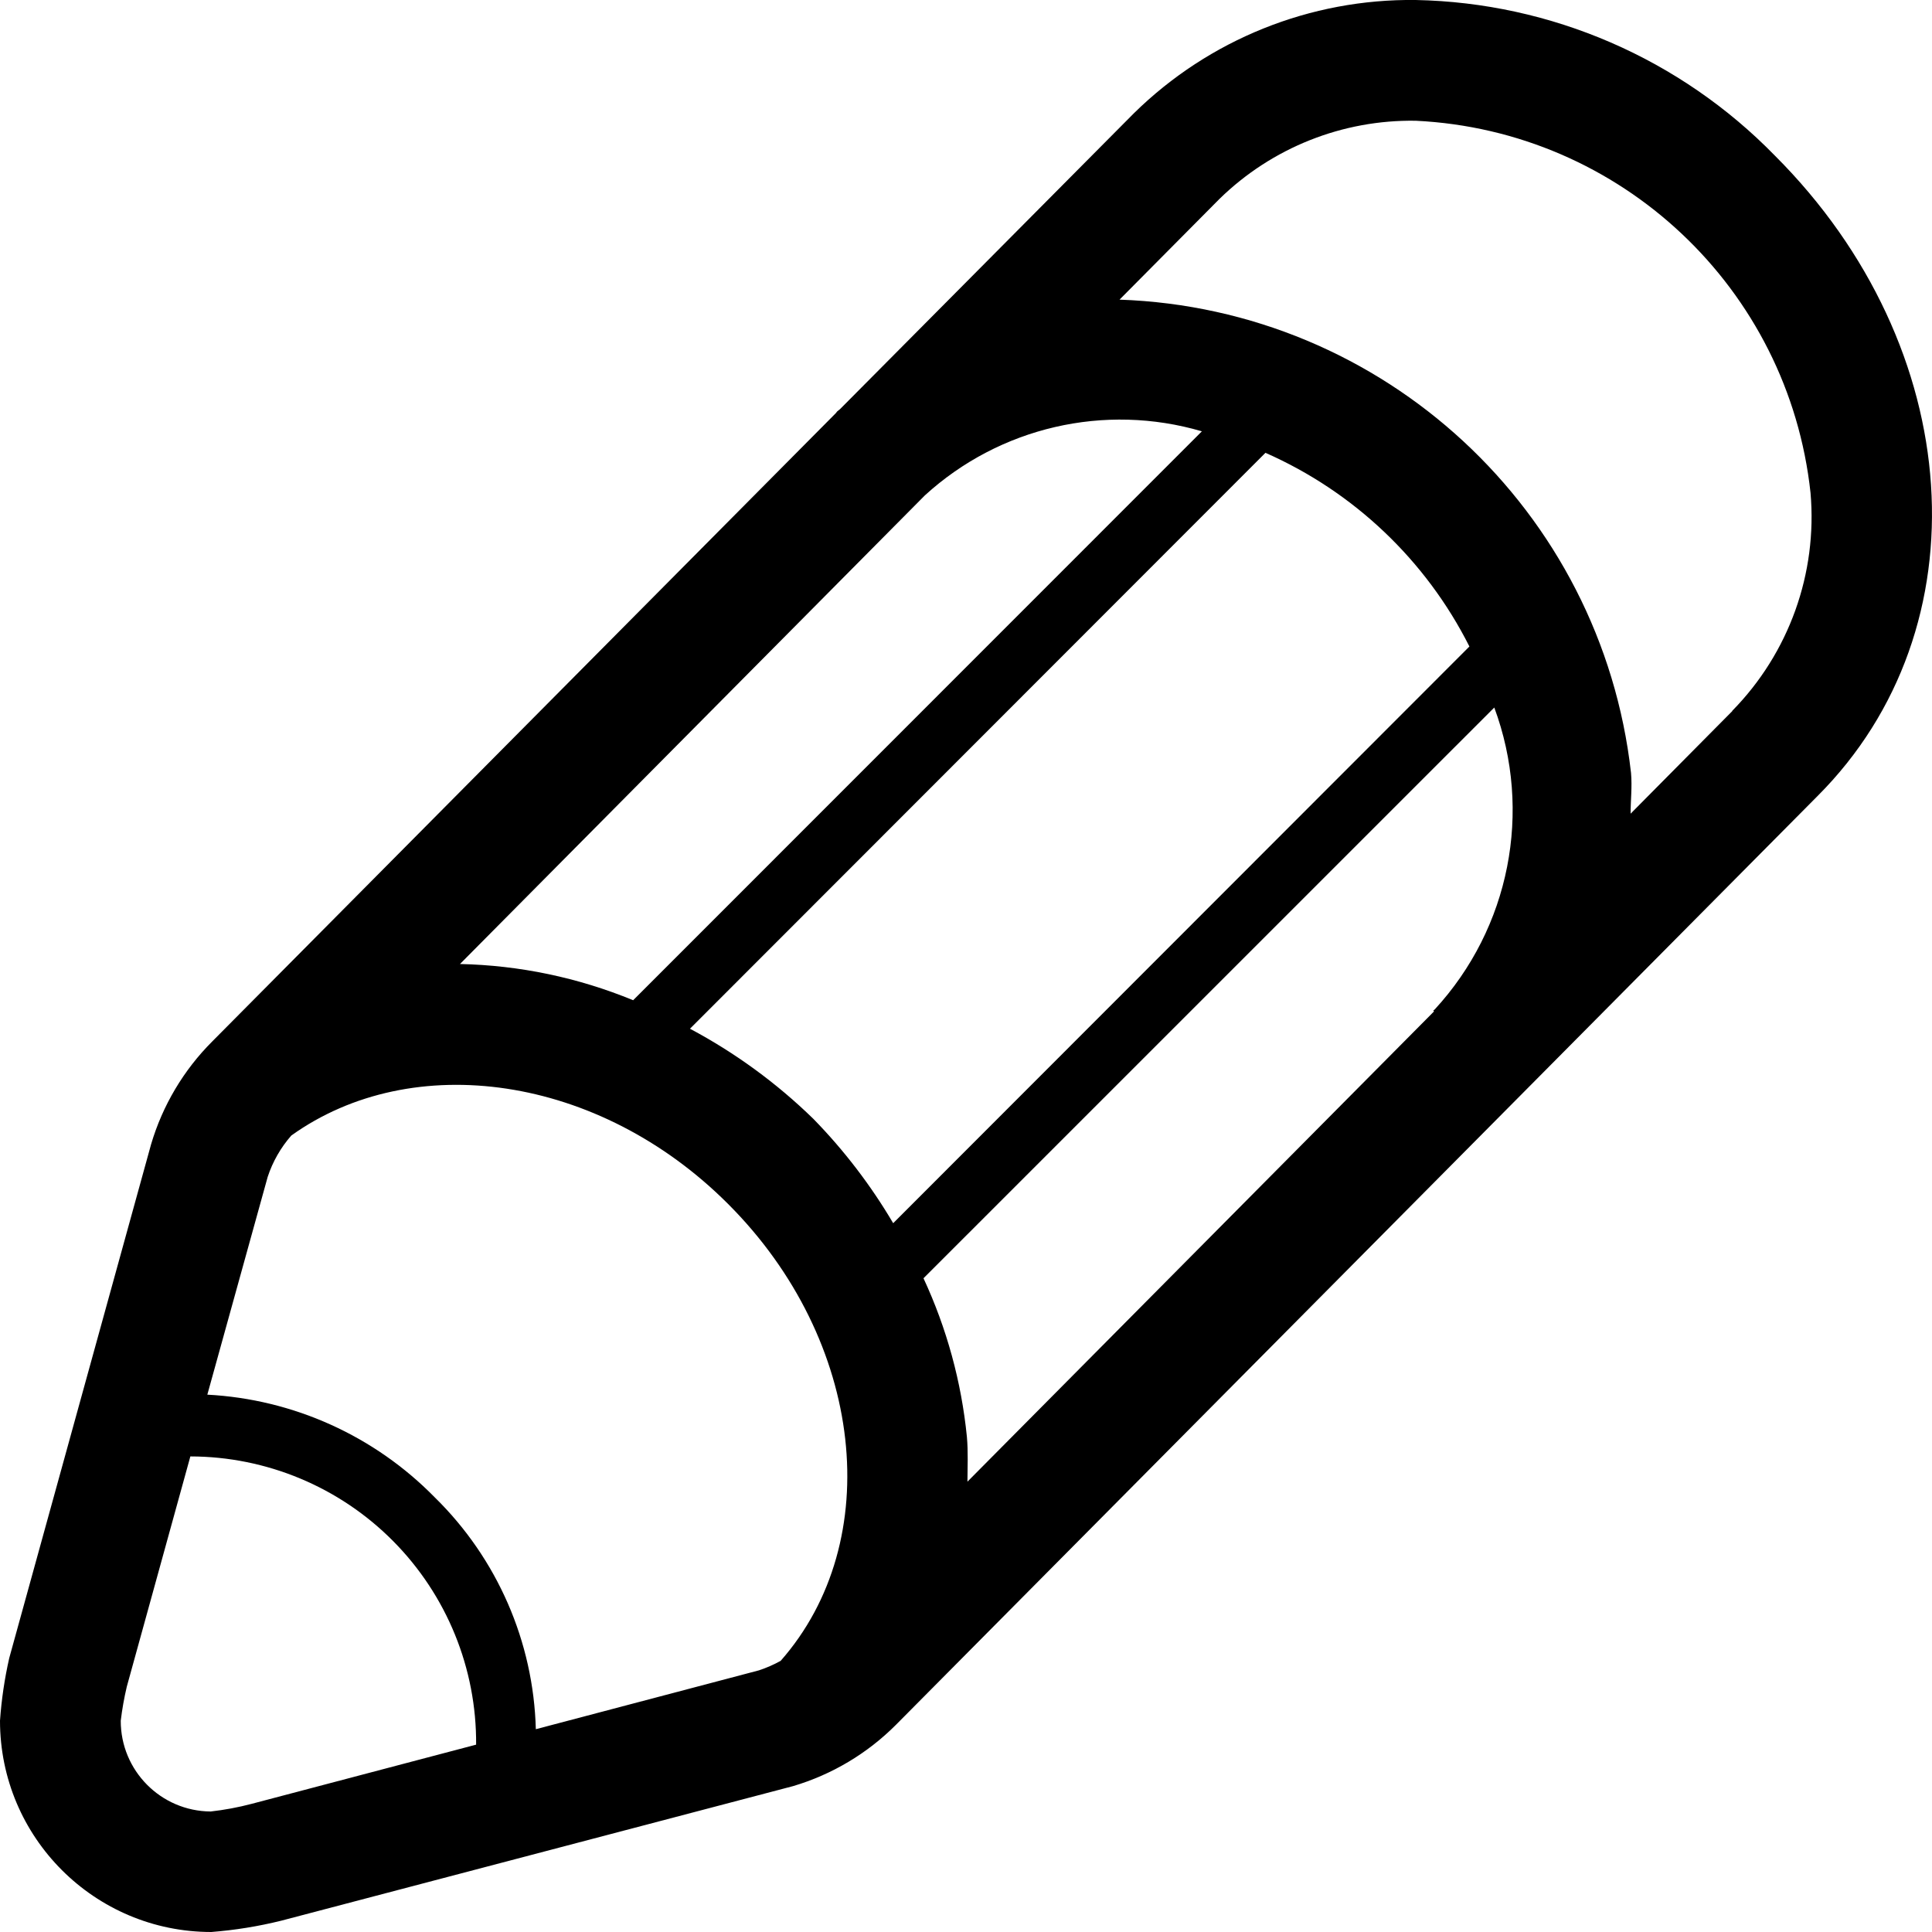
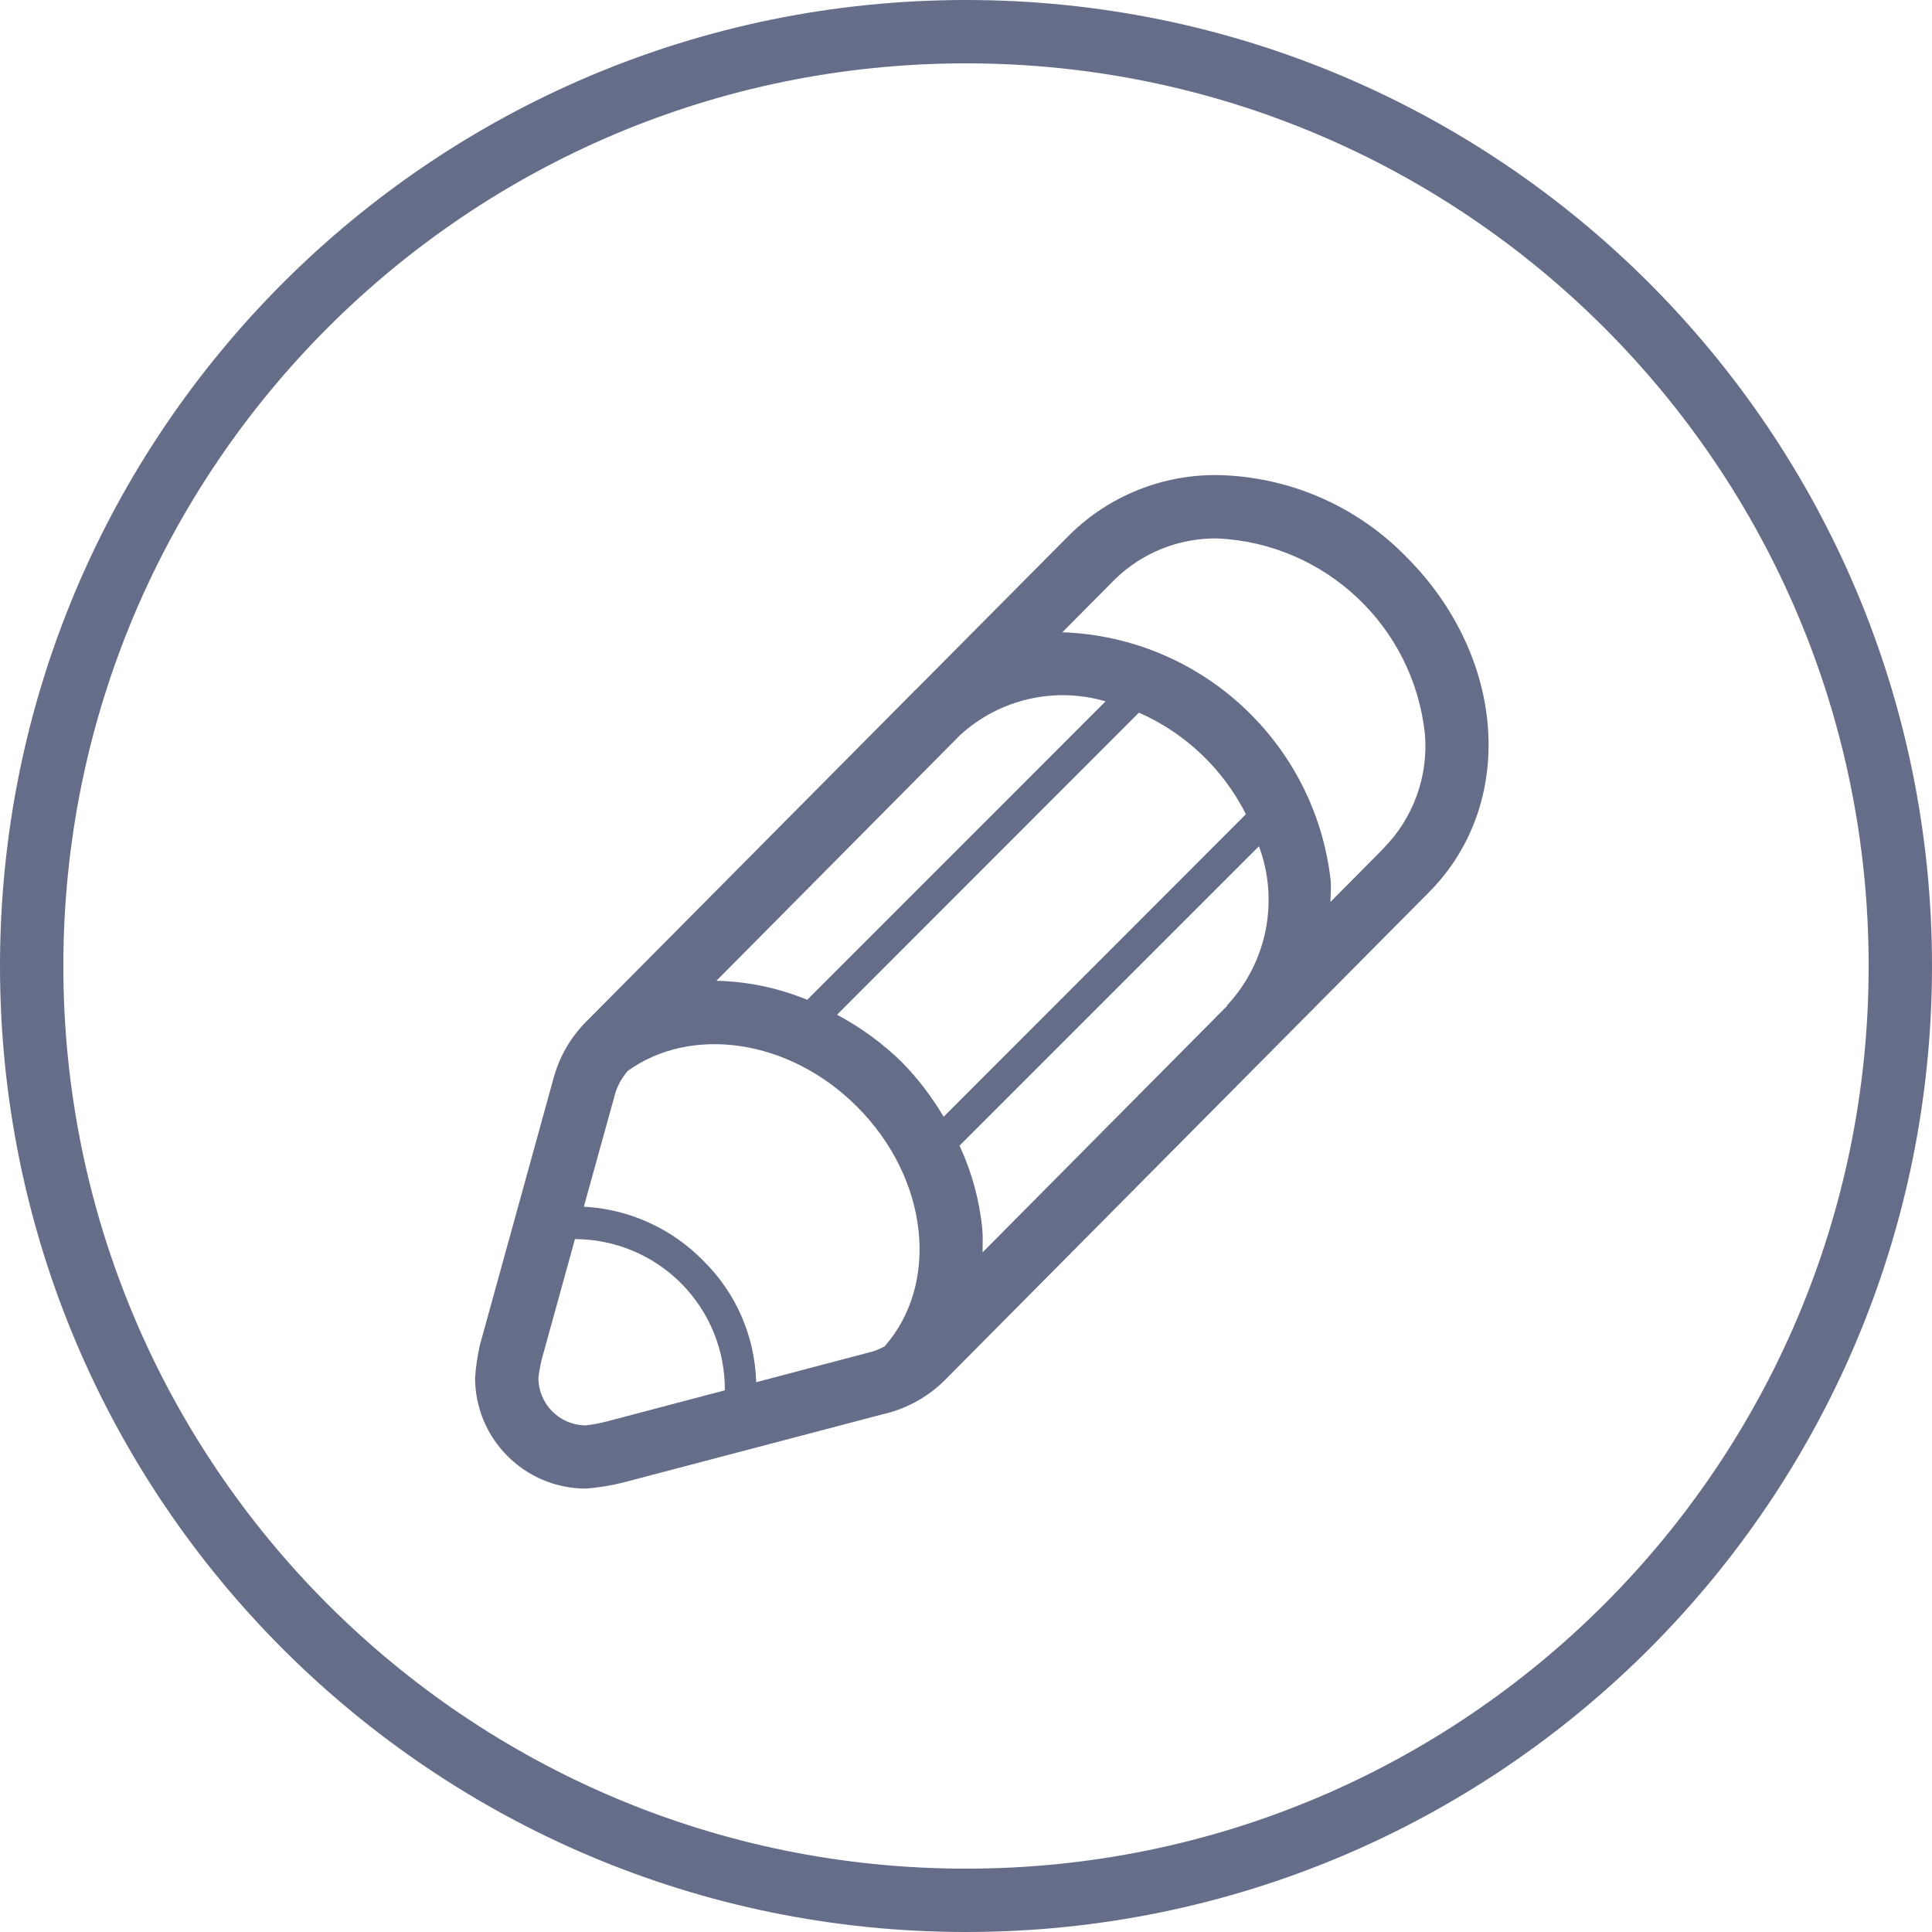
- <svg xmlns="http://www.w3.org/2000/svg" width="32" height="32" viewBox="0 0 32 32">
-   <path class="icon-svg" d="M84.4 931.58a8.546 8.546 0 0 0-5.951-2.58 6.541 6.541 0 0 0-4.669 1.877l-4.867 4.9-.047.038-.021.027-10.33 10.408a4.02 4.02 0 0 0-1.013 1.705l-2.349 8.508a6.849 6.849 0 0 0-.153 1.037 3.5 3.5 0 0 0 3.5 3.5 7.142 7.142 0 0 0 1.157-.187l8.478-2.229a4.021 4.021 0 0 0 1.705-1.016l15.263-15.382c2.781-2.78 2.468-7.436-.703-10.606zm-13.385 21.22a8.148 8.148 0 0 0-.719-2.628l9.454-9.453a4.876 4.876 0 0 1-.986 5l-.025.02.013.013-7.728 7.789c.001-.248.013-.492-.009-.741zm-1.221-3.54a9.044 9.044 0 0 0-1.322-1.728 8.953 8.953 0 0 0-2.044-1.493l9.532-9.539a6.9 6.9 0 0 1 3.378 3.208zm-4.307-3.693a7.979 7.979 0 0 0-2.868-.6l7.7-7.762a4.8 4.8 0 0 1 4.588-1.061zm-6.318 13.31a4.739 4.739 0 0 1-.679.127 1.5 1.5 0 0 1-1.49-1.504 5.1 5.1 0 0 1 .1-.563l1.053-3.814a4.74 4.74 0 0 1 4.733 4.774zm4.706-1.236a5.584 5.584 0 0 0-1.675-3.841 5.692 5.692 0 0 0-3.766-1.7l1-3.608a1.975 1.975 0 0 1 .391-.684c2.006-1.436 5.091-1.012 7.234 1.133 2.267 2.266 2.617 5.586.871 7.568a2.13 2.13 0 0 1-.359.157zm19.818-16.864l-1.685 1.7c0-.226.027-.443.007-.674a8.834 8.834 0 0 0-8.472-7.84l1.657-1.67a4.547 4.547 0 0 1 3.249-1.293 6.911 6.911 0 0 1 6.539 6.163 4.583 4.583 0 0 1-1.296 3.61z" transform="translate(-55 -929)" />
+ <svg xmlns="http://www.w3.org/2000/svg" id="icon_pen" width="61" height="61" viewBox="0 0 61 61">
+   <defs>
+     <style>
+       .cls-1 {
+         fill: #666d89;
+         fill-rule: evenodd;
+       }
+ 
+       .cls-2 {
+         fill: none;
+         stroke: #666d89;
+         stroke-width: 2px;
+       }
+     </style>
+   </defs>
+   <path id="pen" class="cls-1" d="M84.4,931.58A8.546,8.546,0,0,0,78.449,929a6.541,6.541,0,0,0-4.669,1.877l-4.867,4.9c-0.015.014-.032,0.024-0.047,0.038s-0.013.019-.021,0.027l0,0-10.33,10.408a4.02,4.02,0,0,0-1.013,1.705l-2.349,8.508A6.849,6.849,0,0,0,55,957.5a3.5,3.5,0,0,0,3.5,3.5,7.142,7.142,0,0,0,1.157-.187l8.478-2.229a4.021,4.021,0,0,0,1.705-1.016l15.263-15.382C87.884,939.406,87.571,934.75,84.4,931.58ZM71.015,952.8a8.148,8.148,0,0,0-.719-2.628l9.454-9.453a4.876,4.876,0,0,1-.986,5c-0.008.008-.017,0.012-0.025,0.02l0.013,0.013-7.728,7.789C71.025,953.293,71.037,953.049,71.015,952.8Zm-1.221-3.54a9.044,9.044,0,0,0-1.322-1.728,8.953,8.953,0,0,0-2.044-1.493L75.96,936.5a6.9,6.9,0,0,1,3.378,3.208Zm-4.307-3.693a7.979,7.979,0,0,0-2.868-.6l7.7-7.762a4.8,4.8,0,0,1,4.588-1.061Zm-6.318,13.31a4.739,4.739,0,0,1-.679.127A1.5,1.5,0,0,1,57,957.5a5.1,5.1,0,0,1,.1-0.563l1.053-3.814a4.74,4.74,0,0,1,4.733,4.774Zm4.706-1.236A5.584,5.584,0,0,0,62.2,953.8a5.692,5.692,0,0,0-3.766-1.7l1-3.608a1.975,1.975,0,0,1,.391-0.684c2.006-1.436,5.091-1.012,7.234,1.133,2.267,2.266,2.617,5.586.871,7.568a2.13,2.13,0,0,1-.359.157Zm19.818-16.864-1.685,1.7c0-.226.027-0.443,0.007-0.674a8.834,8.834,0,0,0-8.472-7.84l1.657-1.67A4.547,4.547,0,0,1,78.449,931a6.911,6.911,0,0,1,6.539,6.163A4.583,4.583,0,0,1,83.692,940.773Z" transform="translate(-40 -914)" />
+   <circle id="Ellipse" class="cls-2" cx="30.5" cy="30.5" r="29.5" />
</svg>
